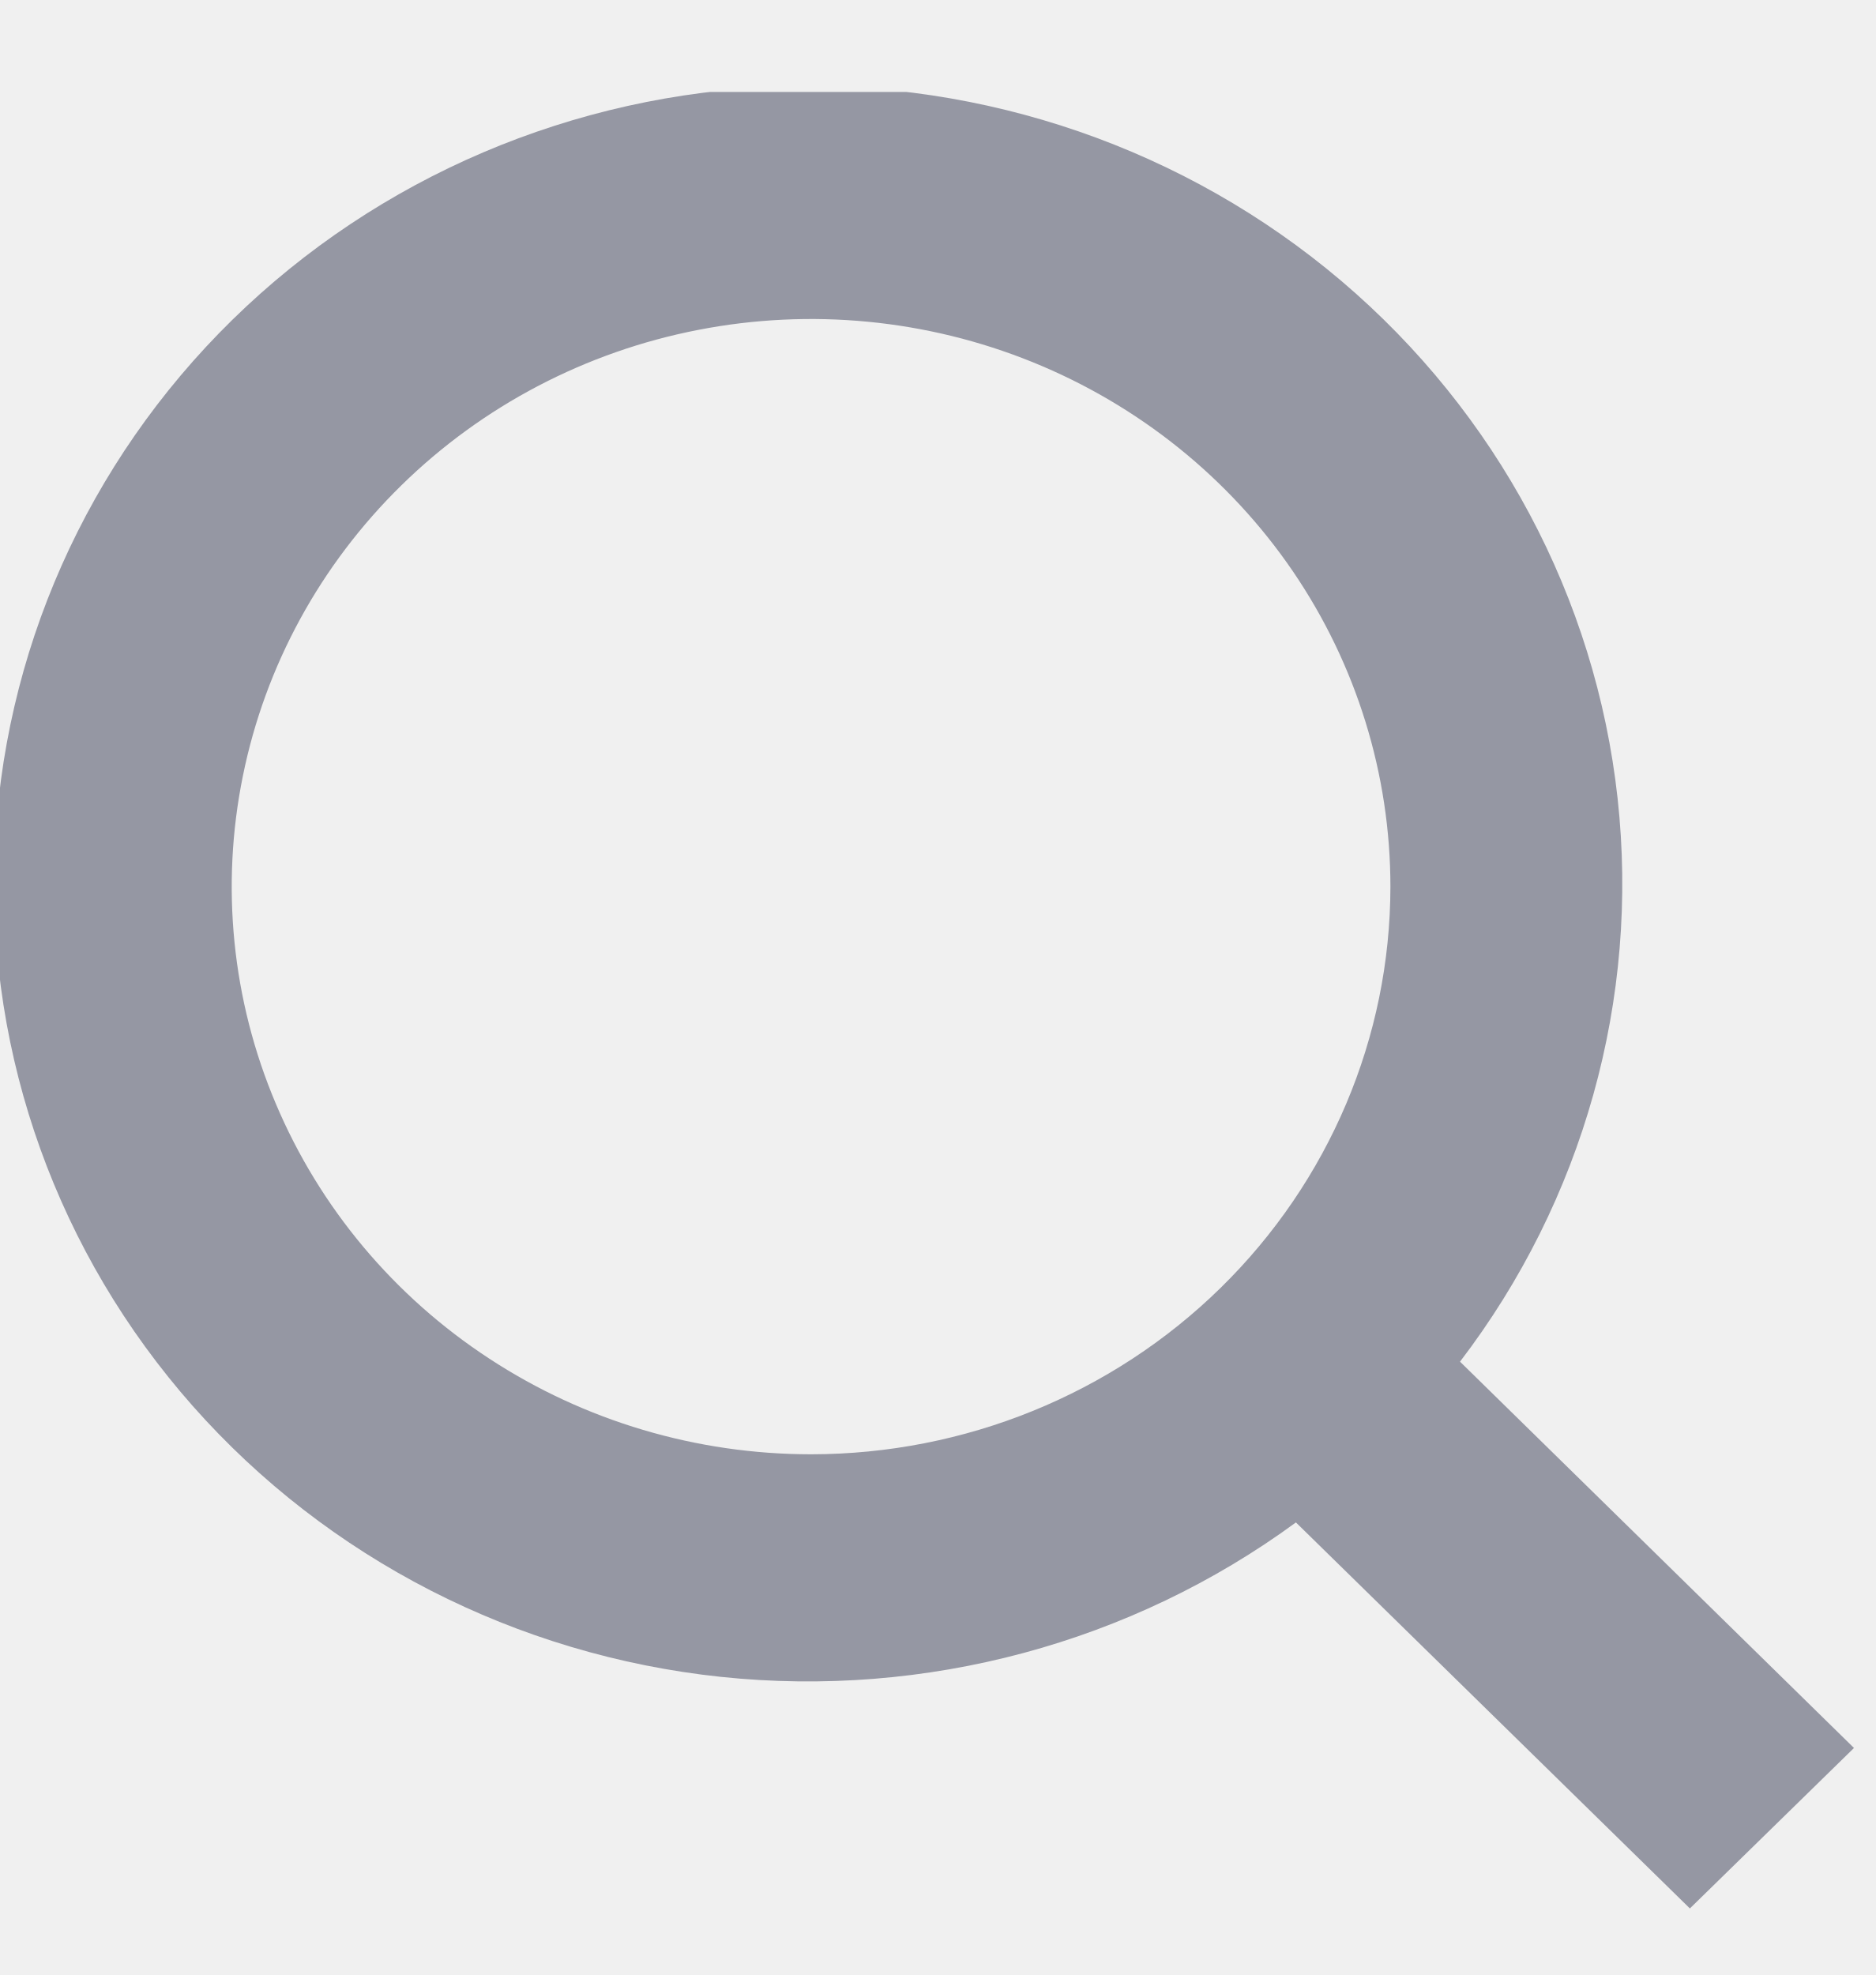
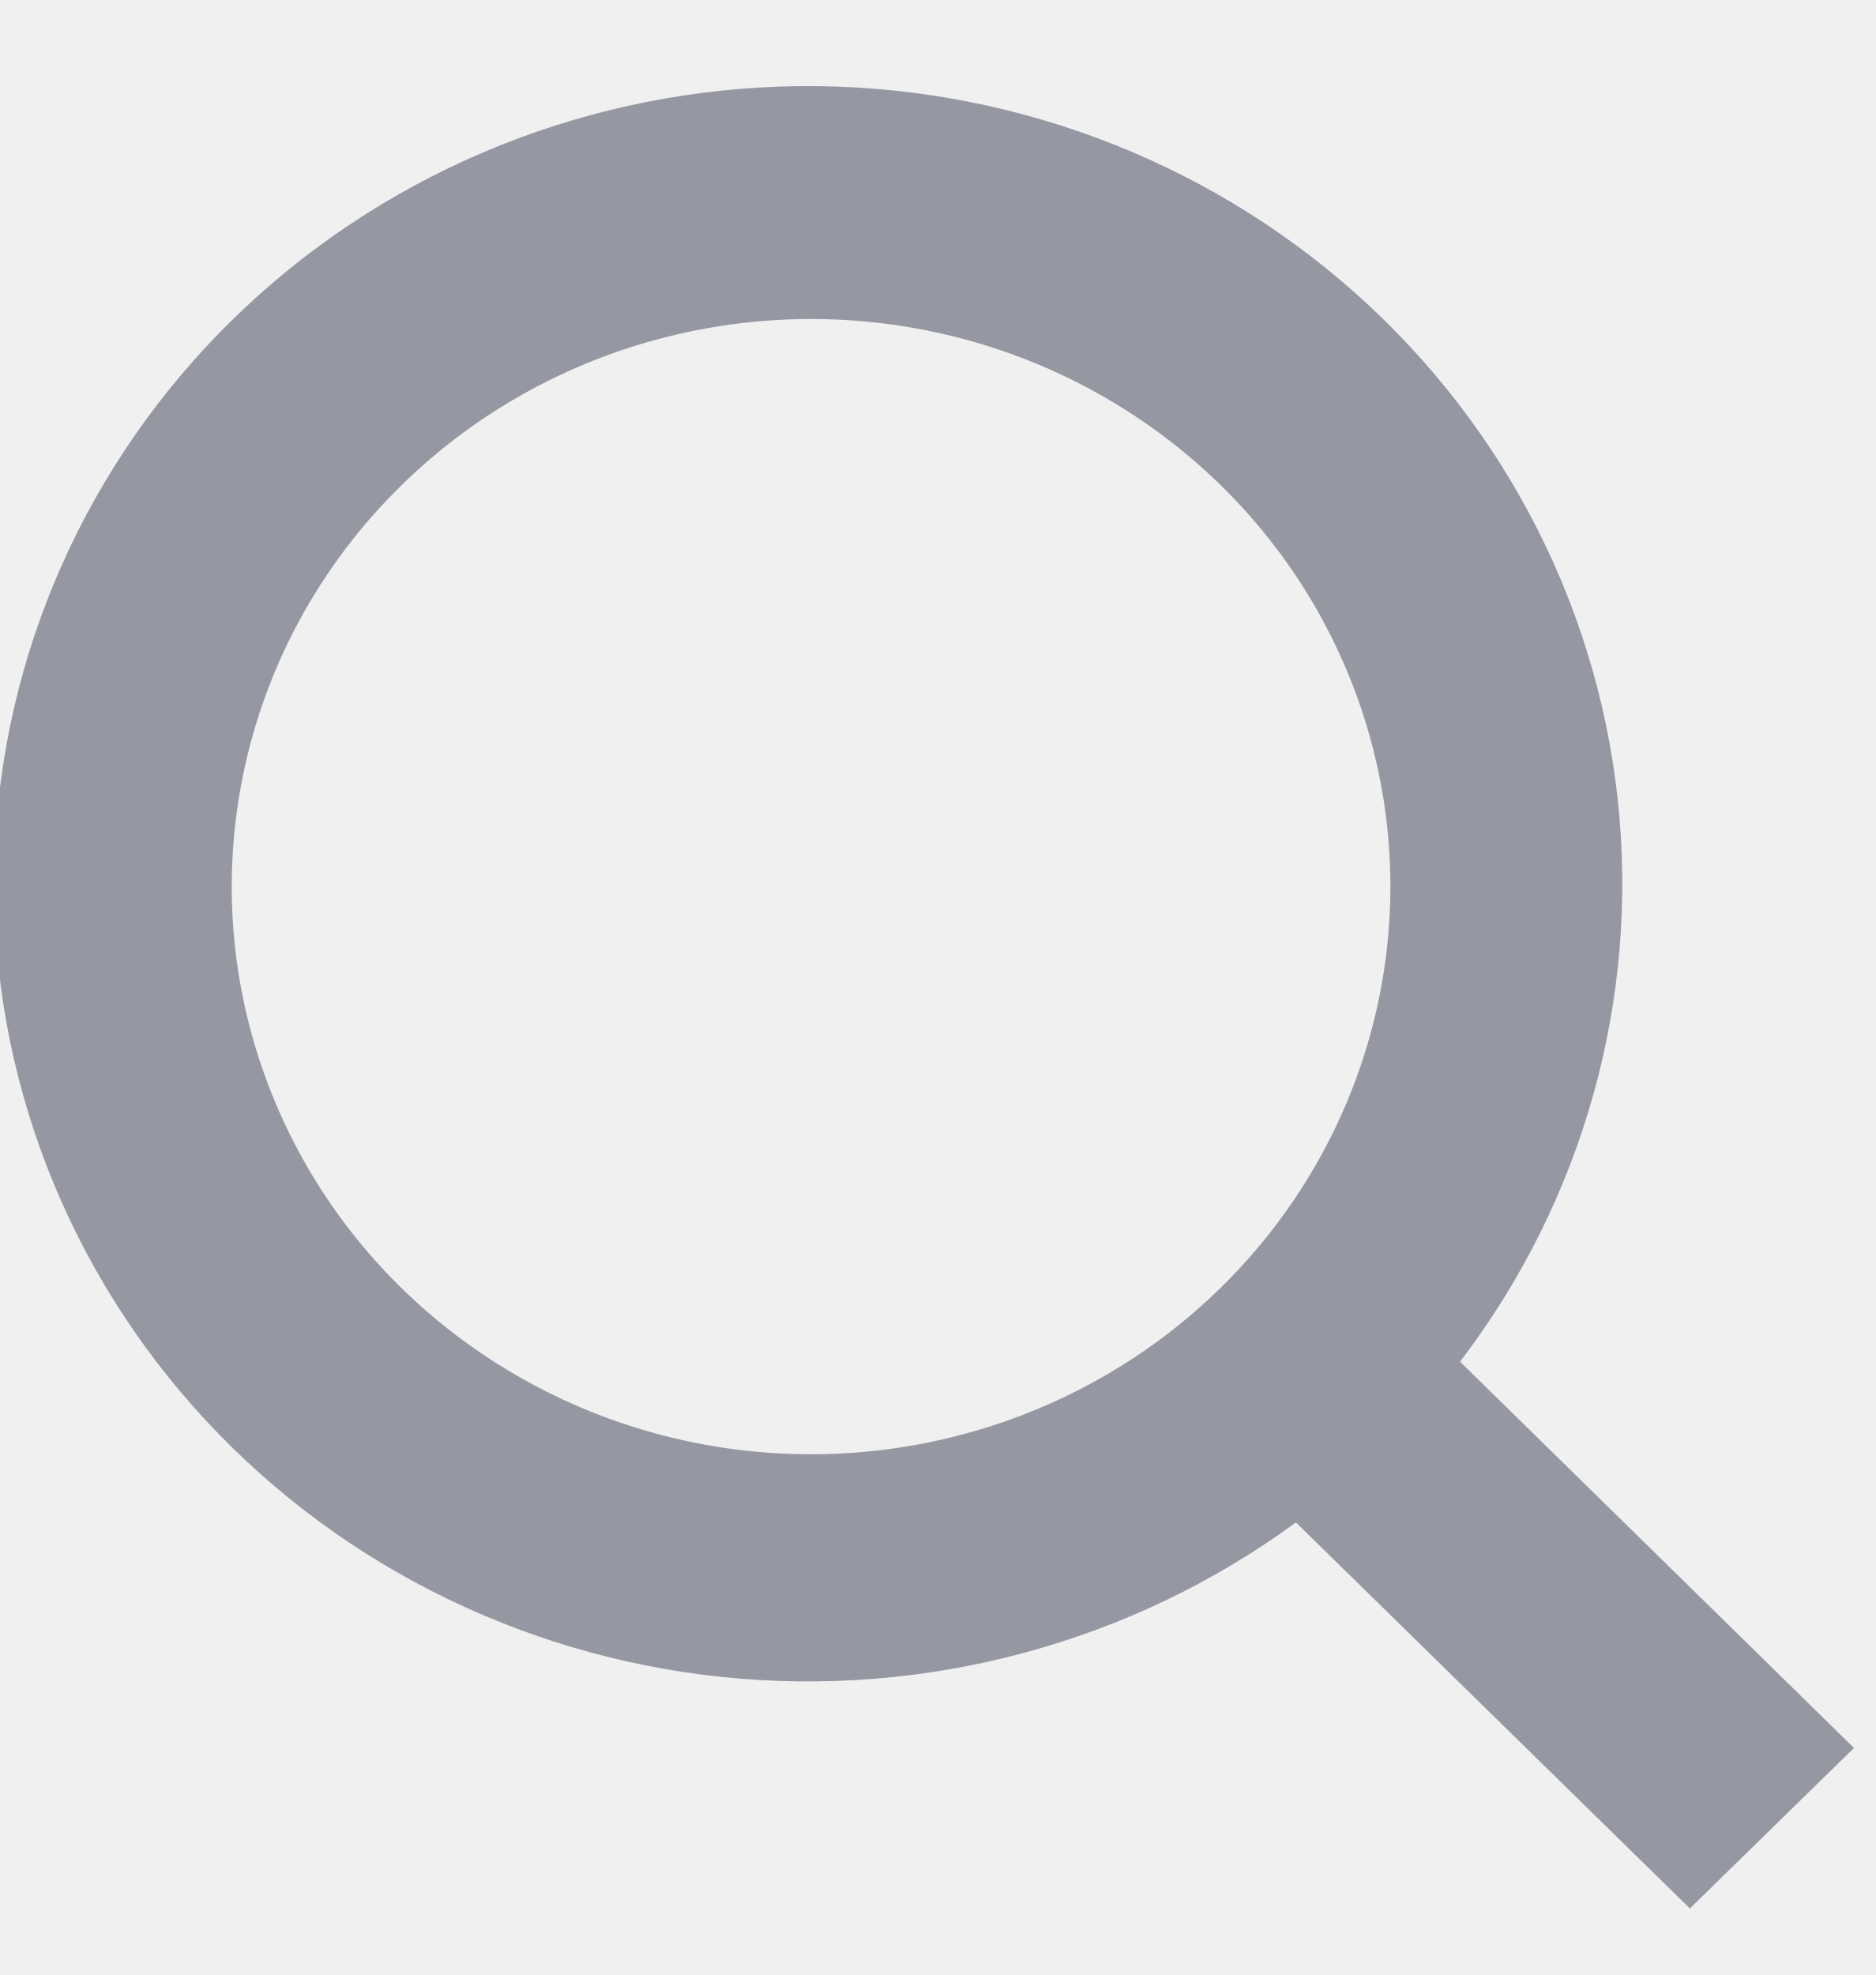
<svg xmlns="http://www.w3.org/2000/svg" width="19" height="20" viewBox="0 0 19 20" fill="none">
-   <g clip-path="url(#clip0_552_27687)">
+   <g clipPath="url(#clip0_552_27687)">
    <path d="M14.787 13.789C16.036 12.154 16.606 10.115 16.383 8.085C16.16 6.054 15.16 4.182 13.584 2.844C12.008 1.507 9.974 0.804 7.89 0.877C5.807 0.95 3.829 1.793 2.354 3.238C0.88 4.682 0.019 6.62 -0.055 8.661C-0.13 10.702 0.588 12.695 1.953 14.239C3.318 15.782 5.229 16.762 7.302 16.981C9.375 17.199 11.456 16.64 13.125 15.417L17.115 19.326L18.777 17.701L14.787 13.789ZM8.215 14.727C7.054 14.727 5.92 14.39 4.955 13.758C3.99 13.127 3.238 12.229 2.794 11.178C2.349 10.128 2.233 8.972 2.46 7.857C2.686 6.742 3.245 5.718 4.066 4.914C4.886 4.11 5.932 3.562 7.07 3.341C8.208 3.119 9.388 3.233 10.46 3.668C11.532 4.103 12.449 4.84 13.094 5.785C13.738 6.73 14.082 7.842 14.082 8.979C14.081 10.503 13.462 11.964 12.362 13.042C11.262 14.12 9.77 14.726 8.215 14.727Z" fill="#9597A3" />
  </g>
  <defs>
    <clipPath id="clip0_552_27687">
      <rect width="18.777" height="18.395" fill="white" transform="translate(0 0.931152)" />
    </clipPath>
  </defs>
</svg>
